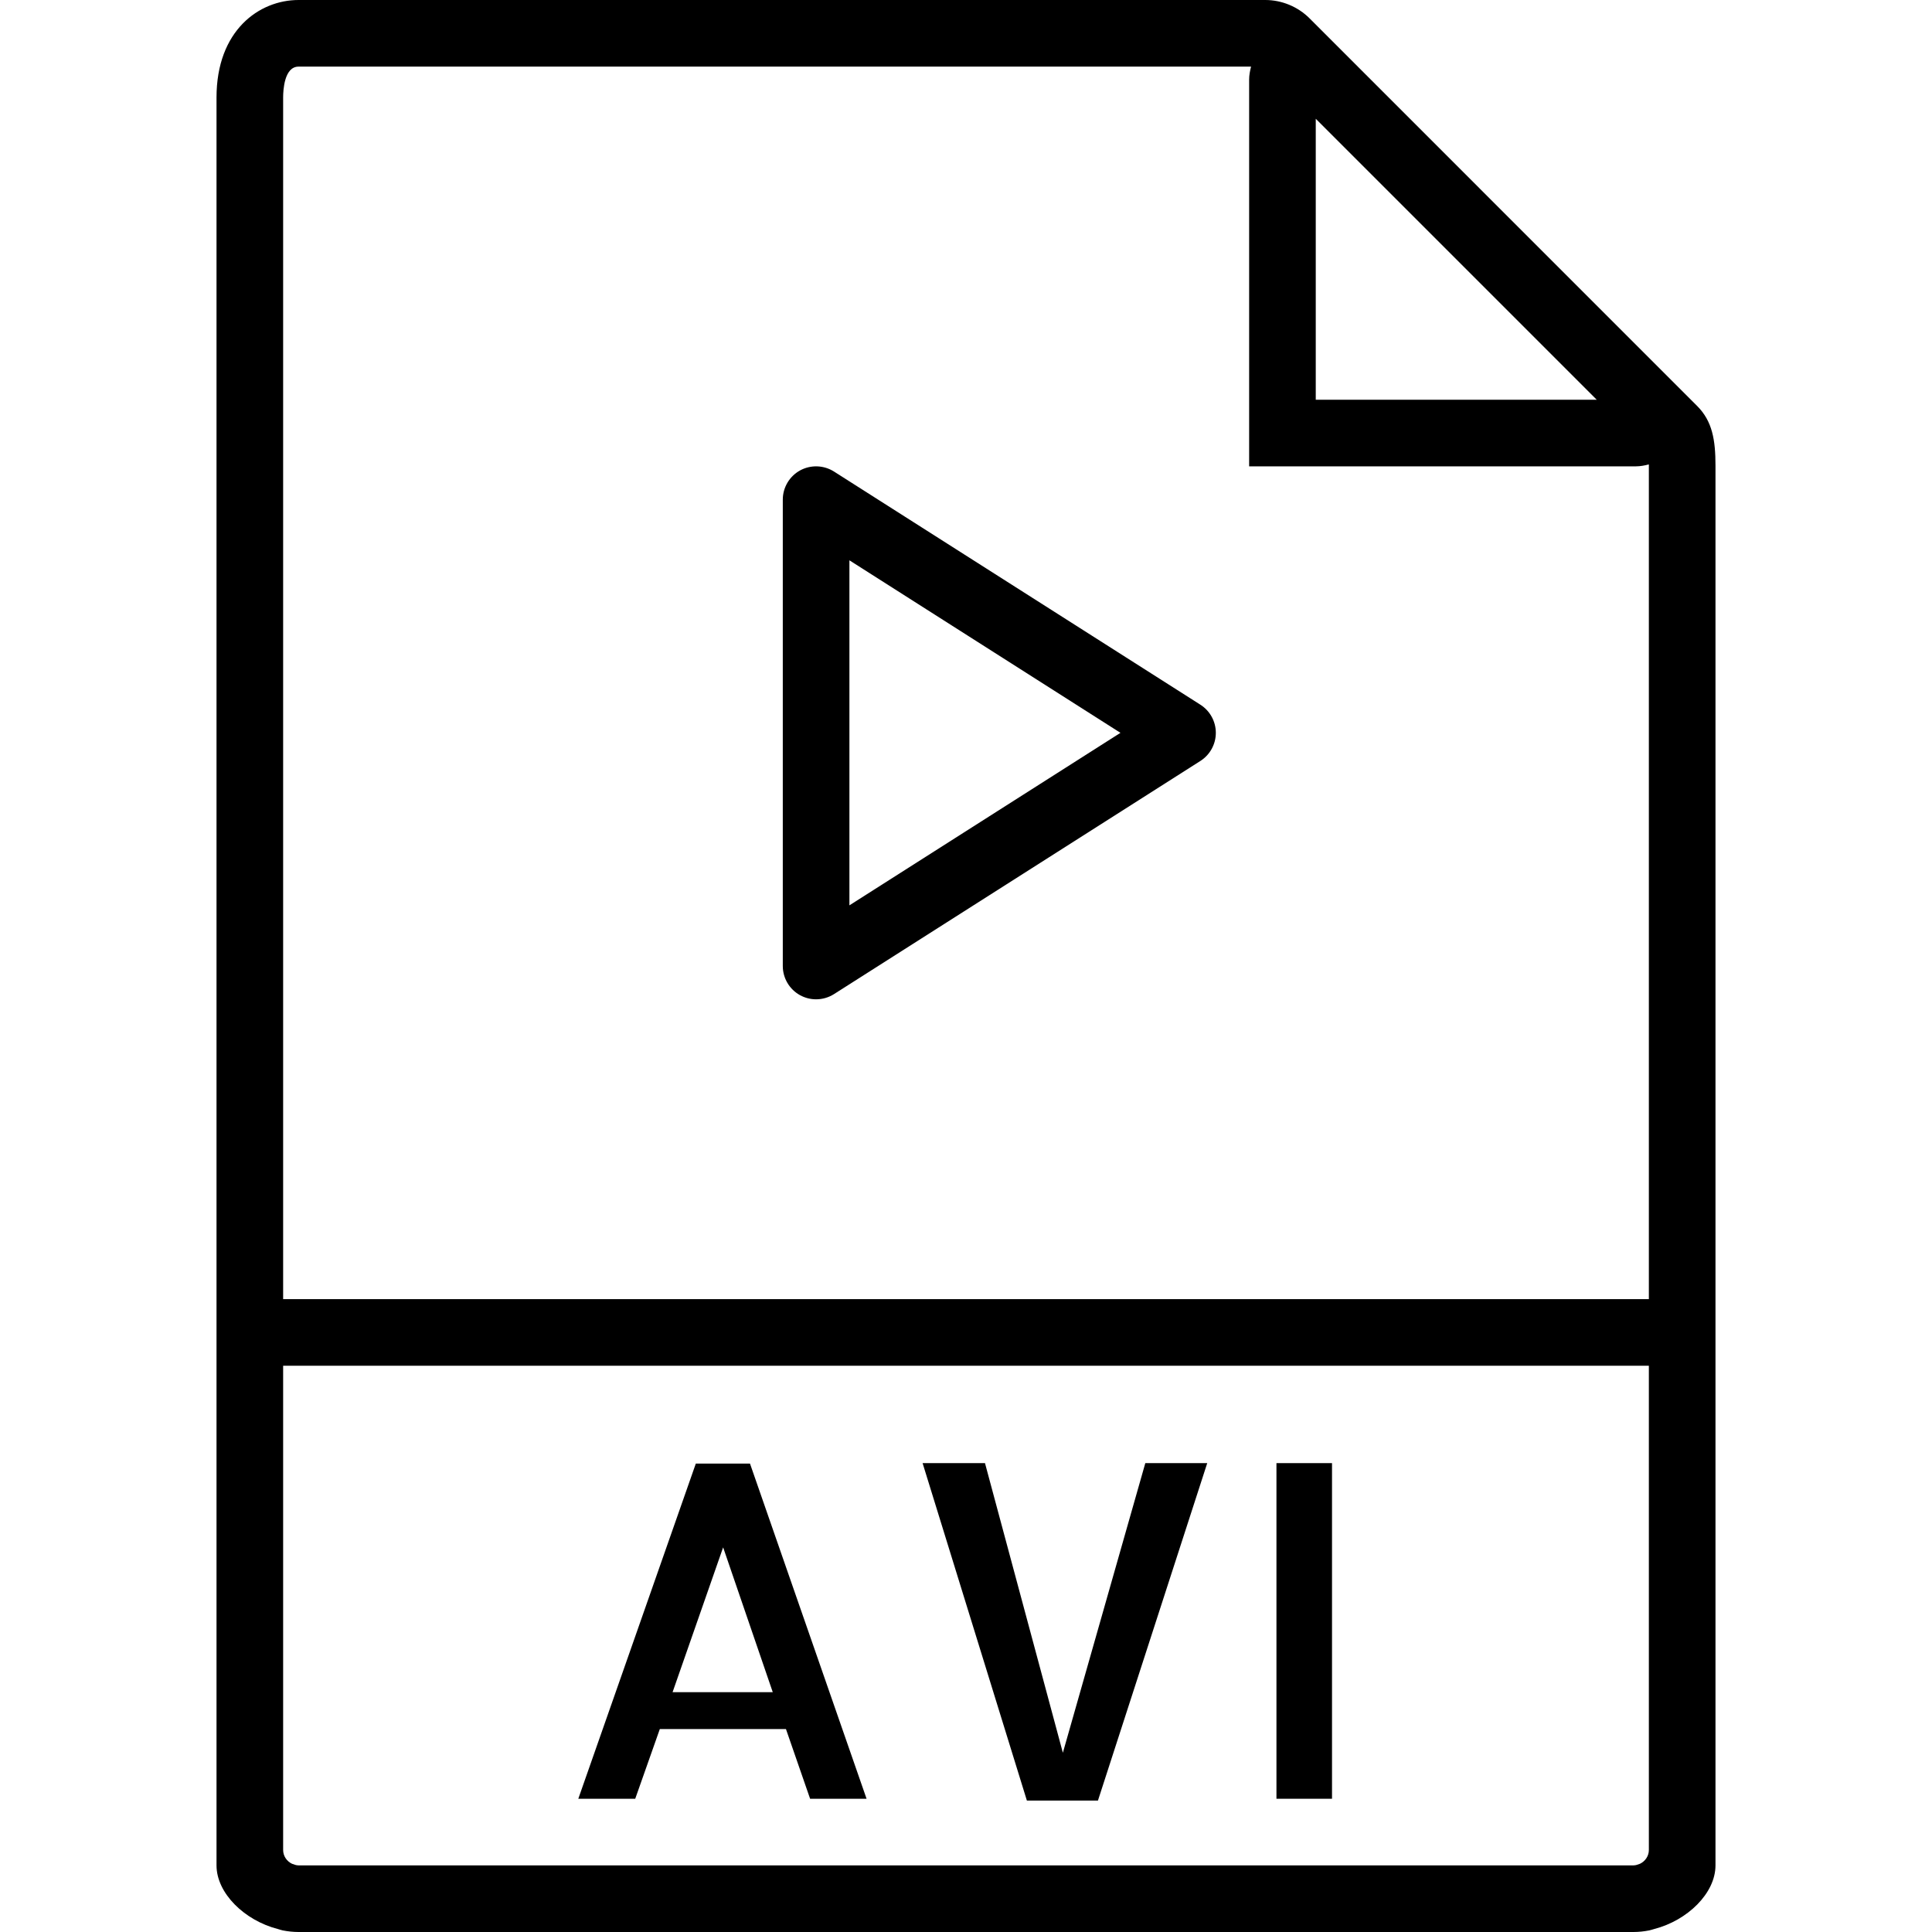
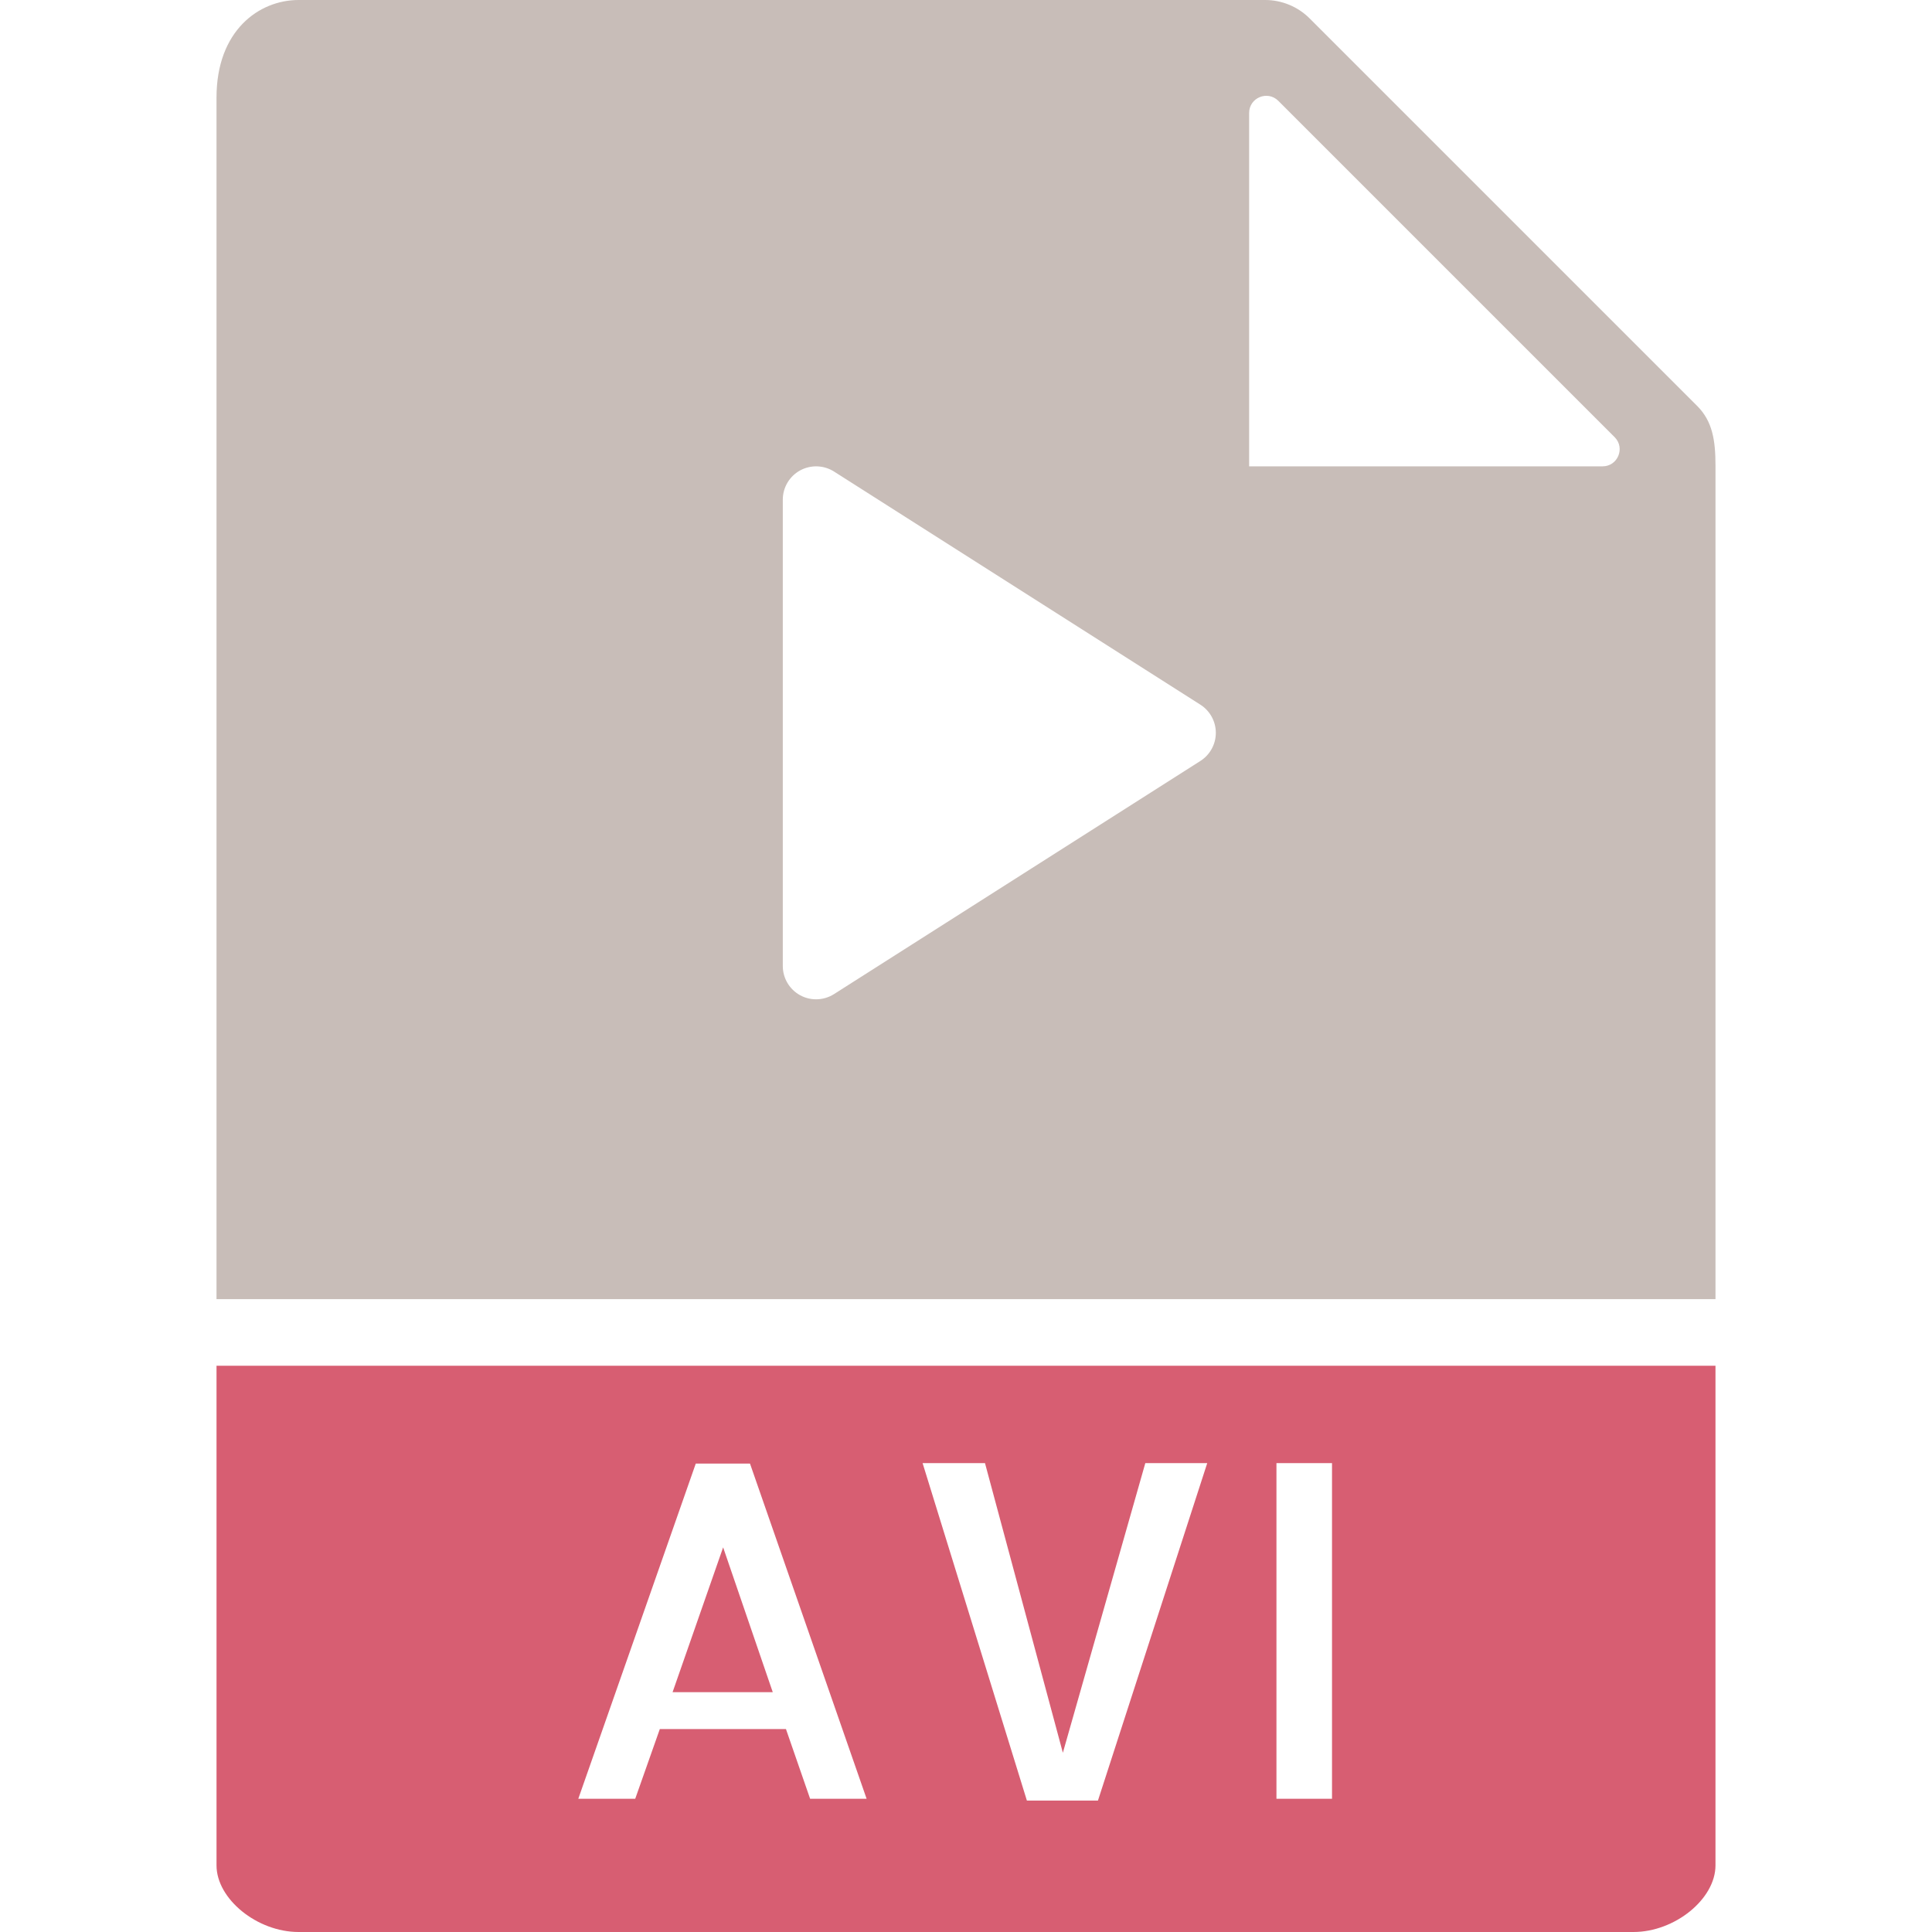
<svg xmlns="http://www.w3.org/2000/svg" enable-background="new 0 0 58 58" viewBox="0 0 58 58">
-   <path d="m50.949 12.187-.771-.771-10.094-10.095-.001-.001-.768-.768c-.35-.351-.835-.552-1.33-.552h-29.022c-1.186 0-2.463.916-2.463 2.926v36.074 16.537.463c0 .838.843 1.654 1.839 1.91.05.013.097.032.148.042.157.031.316.048.476.048h40.074c.16 0 .319-.017.475-.048.052-.01.1-.029.15-.042.996-.257 1.838-1.072 1.838-1.91v-.463-16.537-25.022c0-.766-.092-1.332-.551-1.791zm-11.449-8.622 8.435 8.435h-8.435zm-30.537 52.435c-.071 0-.135-.025-.198-.049-.156-.075-.265-.231-.265-.414v-14.537h41v14.537c0 .183-.11.339-.265.414-.063.024-.127.049-.198.049zm-.463-17v-36.074c0-.217.033-.926.463-.926h28.595c-.033.126-.058.256-.058.392v11.608h11.608c.135 0 .265-.025.391-.058 0 .014.001.02.001.036v25.022z" />
-   <path d="m20.889 43.938-3.528 10.062h1.709l.738-2.092h3.787l.725 2.092h1.695l-3.5-10.063h-1.626zm-.698 6.863 1.518-4.348 1.49 4.348z" />
-   <path d="m31.908 52.619-2.338-8.695h-1.873l3.131 10.131h2.133l3.281-10.131h-1.859z" />
-   <path d="m38.32 43.924h1.668v10.076h-1.668z" />
-   <path d="m36.037 21.156-11-7c-.309-.195-.698-.208-1.019-.033-.319.176-.518.512-.518.877v14c0 .365.199.701.519.877.15.082.315.123.481.123.187 0 .374-.053.537-.156l11-7c.288-.184.463-.502.463-.844s-.175-.66-.463-.844zm-10.537 6.023v-10.358l8.137 5.179z" />
+   <path fill="#c8bdb8" d="m51.5 39v-25.022c0-.766-.092-1.333-.55-1.792l-11.637-11.636c-.349-.349-.833-.55-1.328-.55h-29.022c-1.186 0-2.463.916-2.463 2.926v36.074zm-14-35.609c0-.458.553-.687.877-.363l10.095 10.095c.324.324.095.877-.363.877h-10.609zm-14 11.609c0-.365.199-.701.519-.877.321-.175.71-.162 1.019.033l11 7c.287.184.462.502.462.844s-.175.66-.463.844l-11 7c-.163.103-.35.156-.537.156-.166 0-.331-.041-.481-.123-.32-.176-.519-.512-.519-.877z" />
+   <g fill="#d75e72">
+     <path d="m20.191 50.801h3.008l-1.49-4.348z" />
+     <path d="m6.5 41v15c0 1.009 1.22 2 2.463 2h40.074c1.243 0 2.463-.991 2.463-2v-15zm17.82 13-.725-2.092h-3.787l-.738 2.092h-1.709l3.527-10.063h1.627l3.501 10.063zm8.641.055h-2.133l-3.131-10.131h1.873l2.338 8.695 2.475-8.695h1.859zm7.027-.055h-1.668v-10.076h1.668z" />
+   </g>
</svg>
